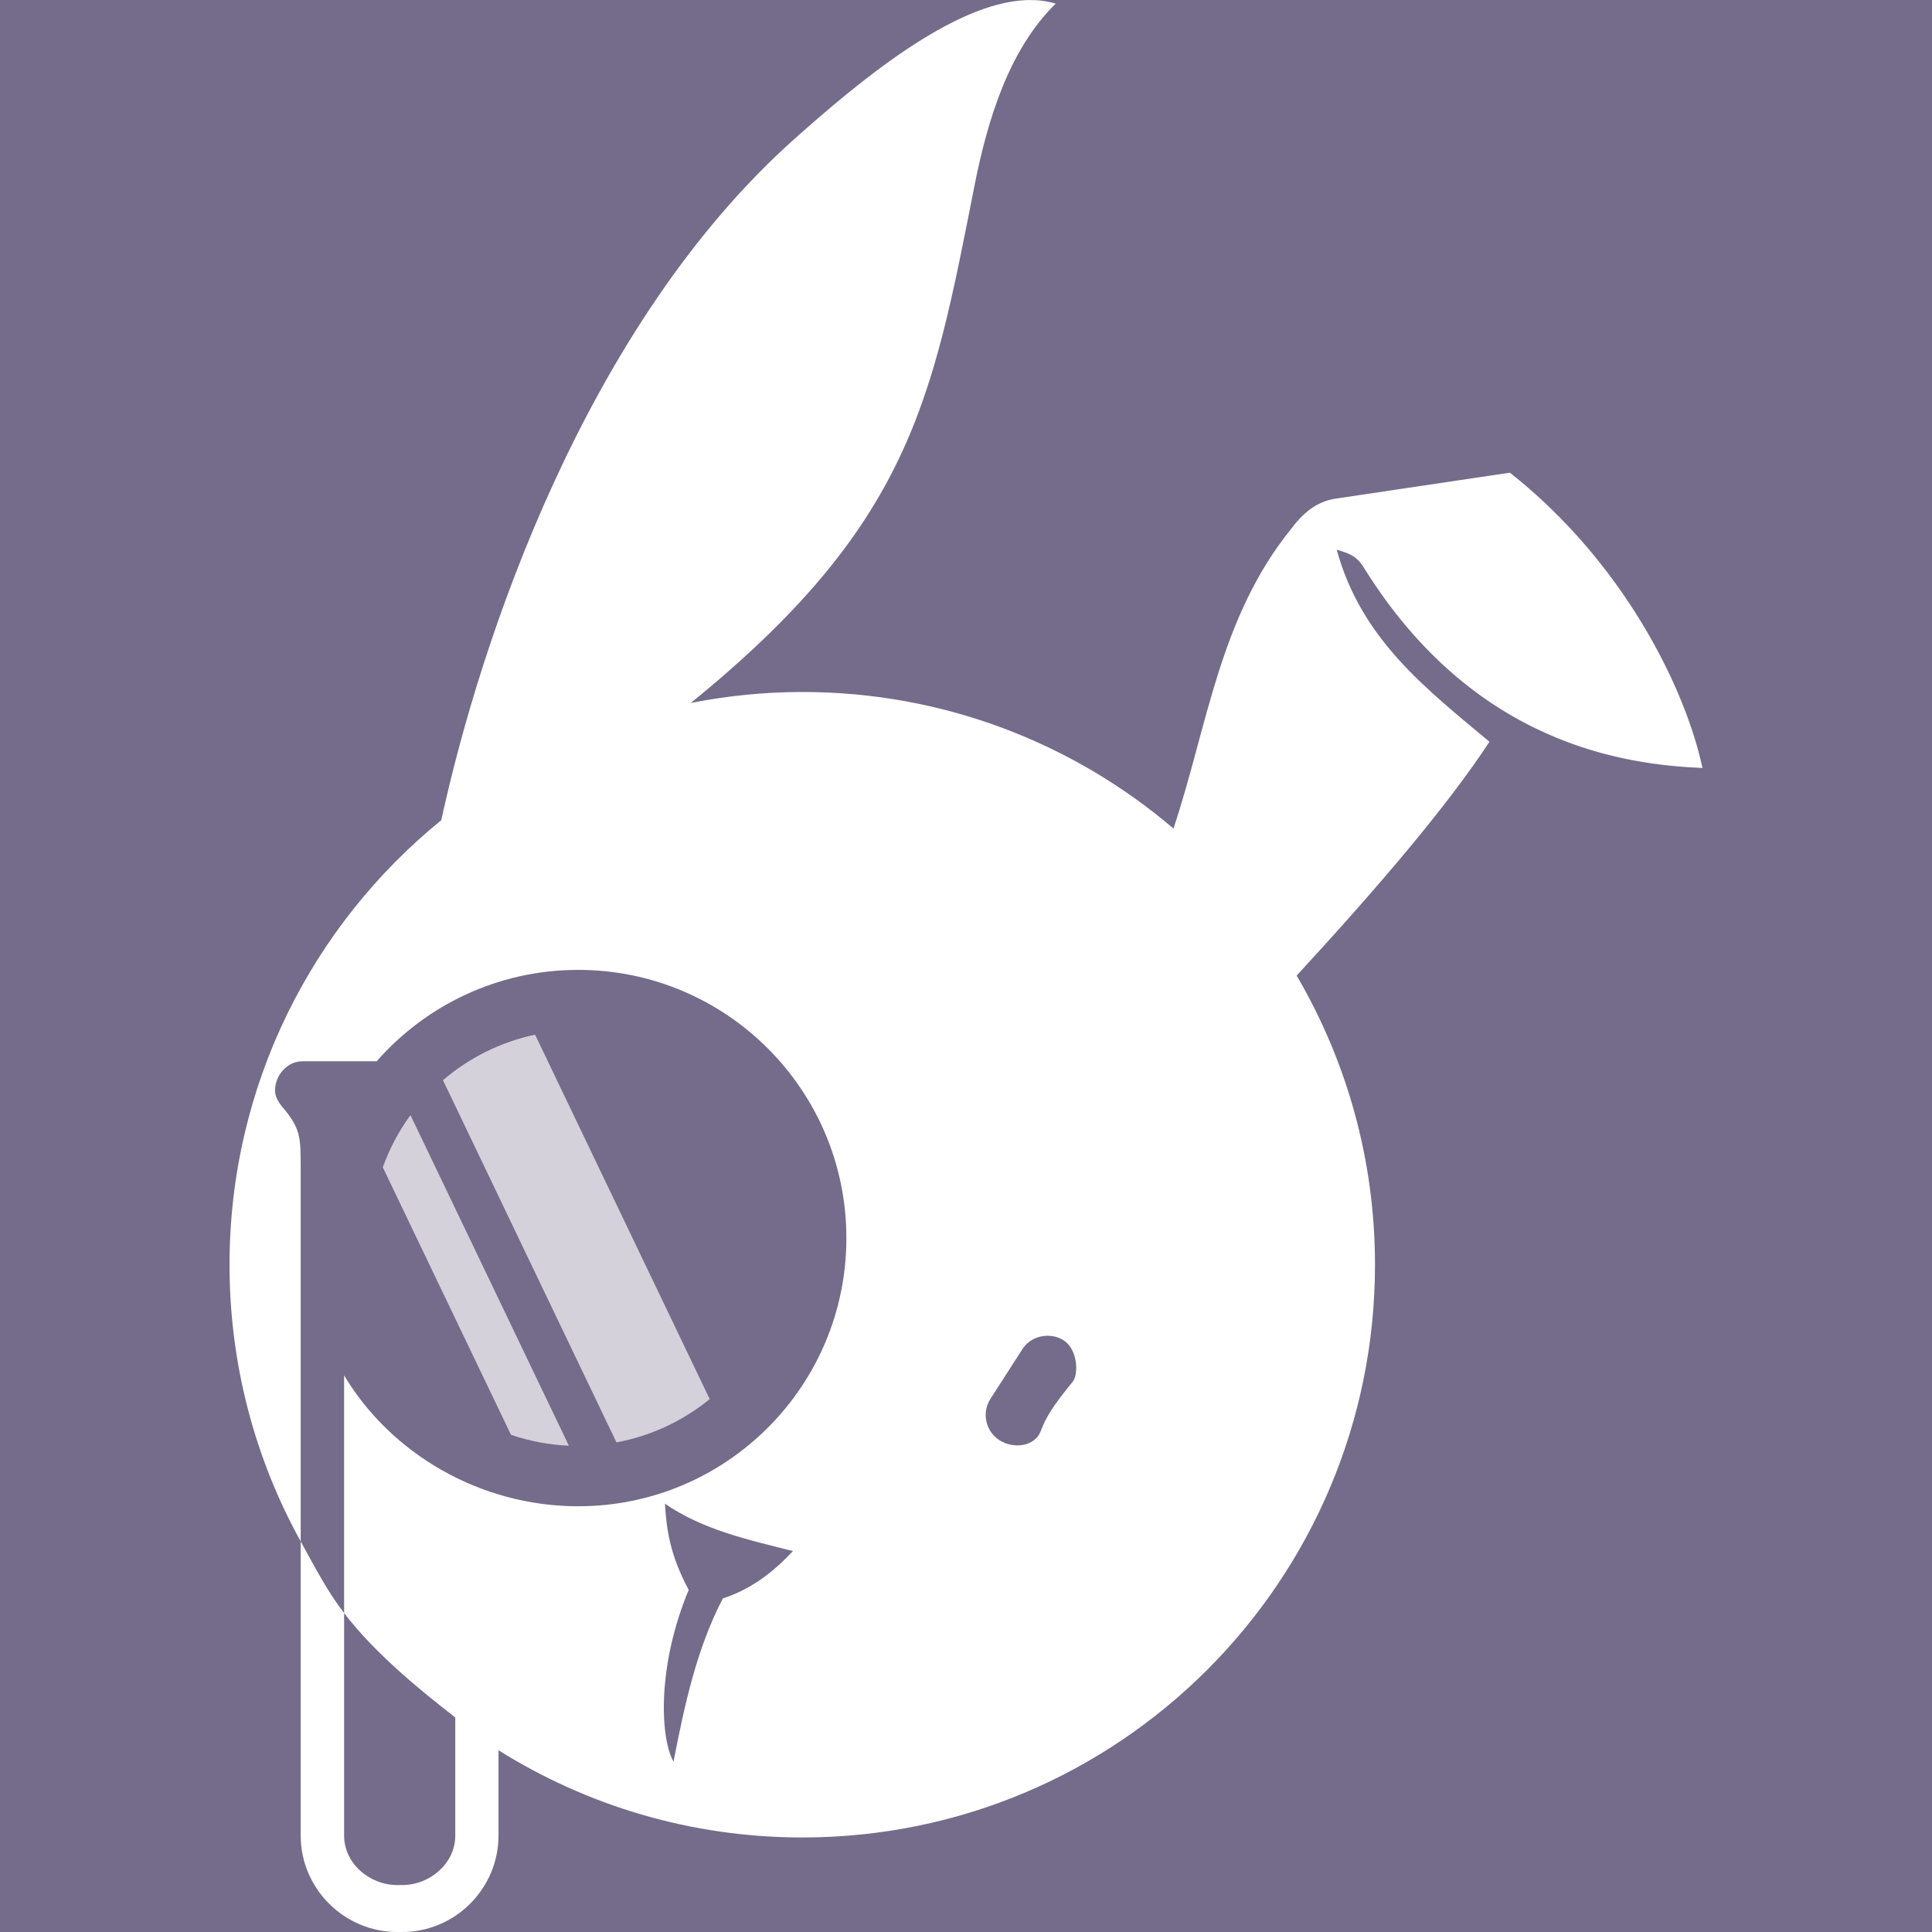
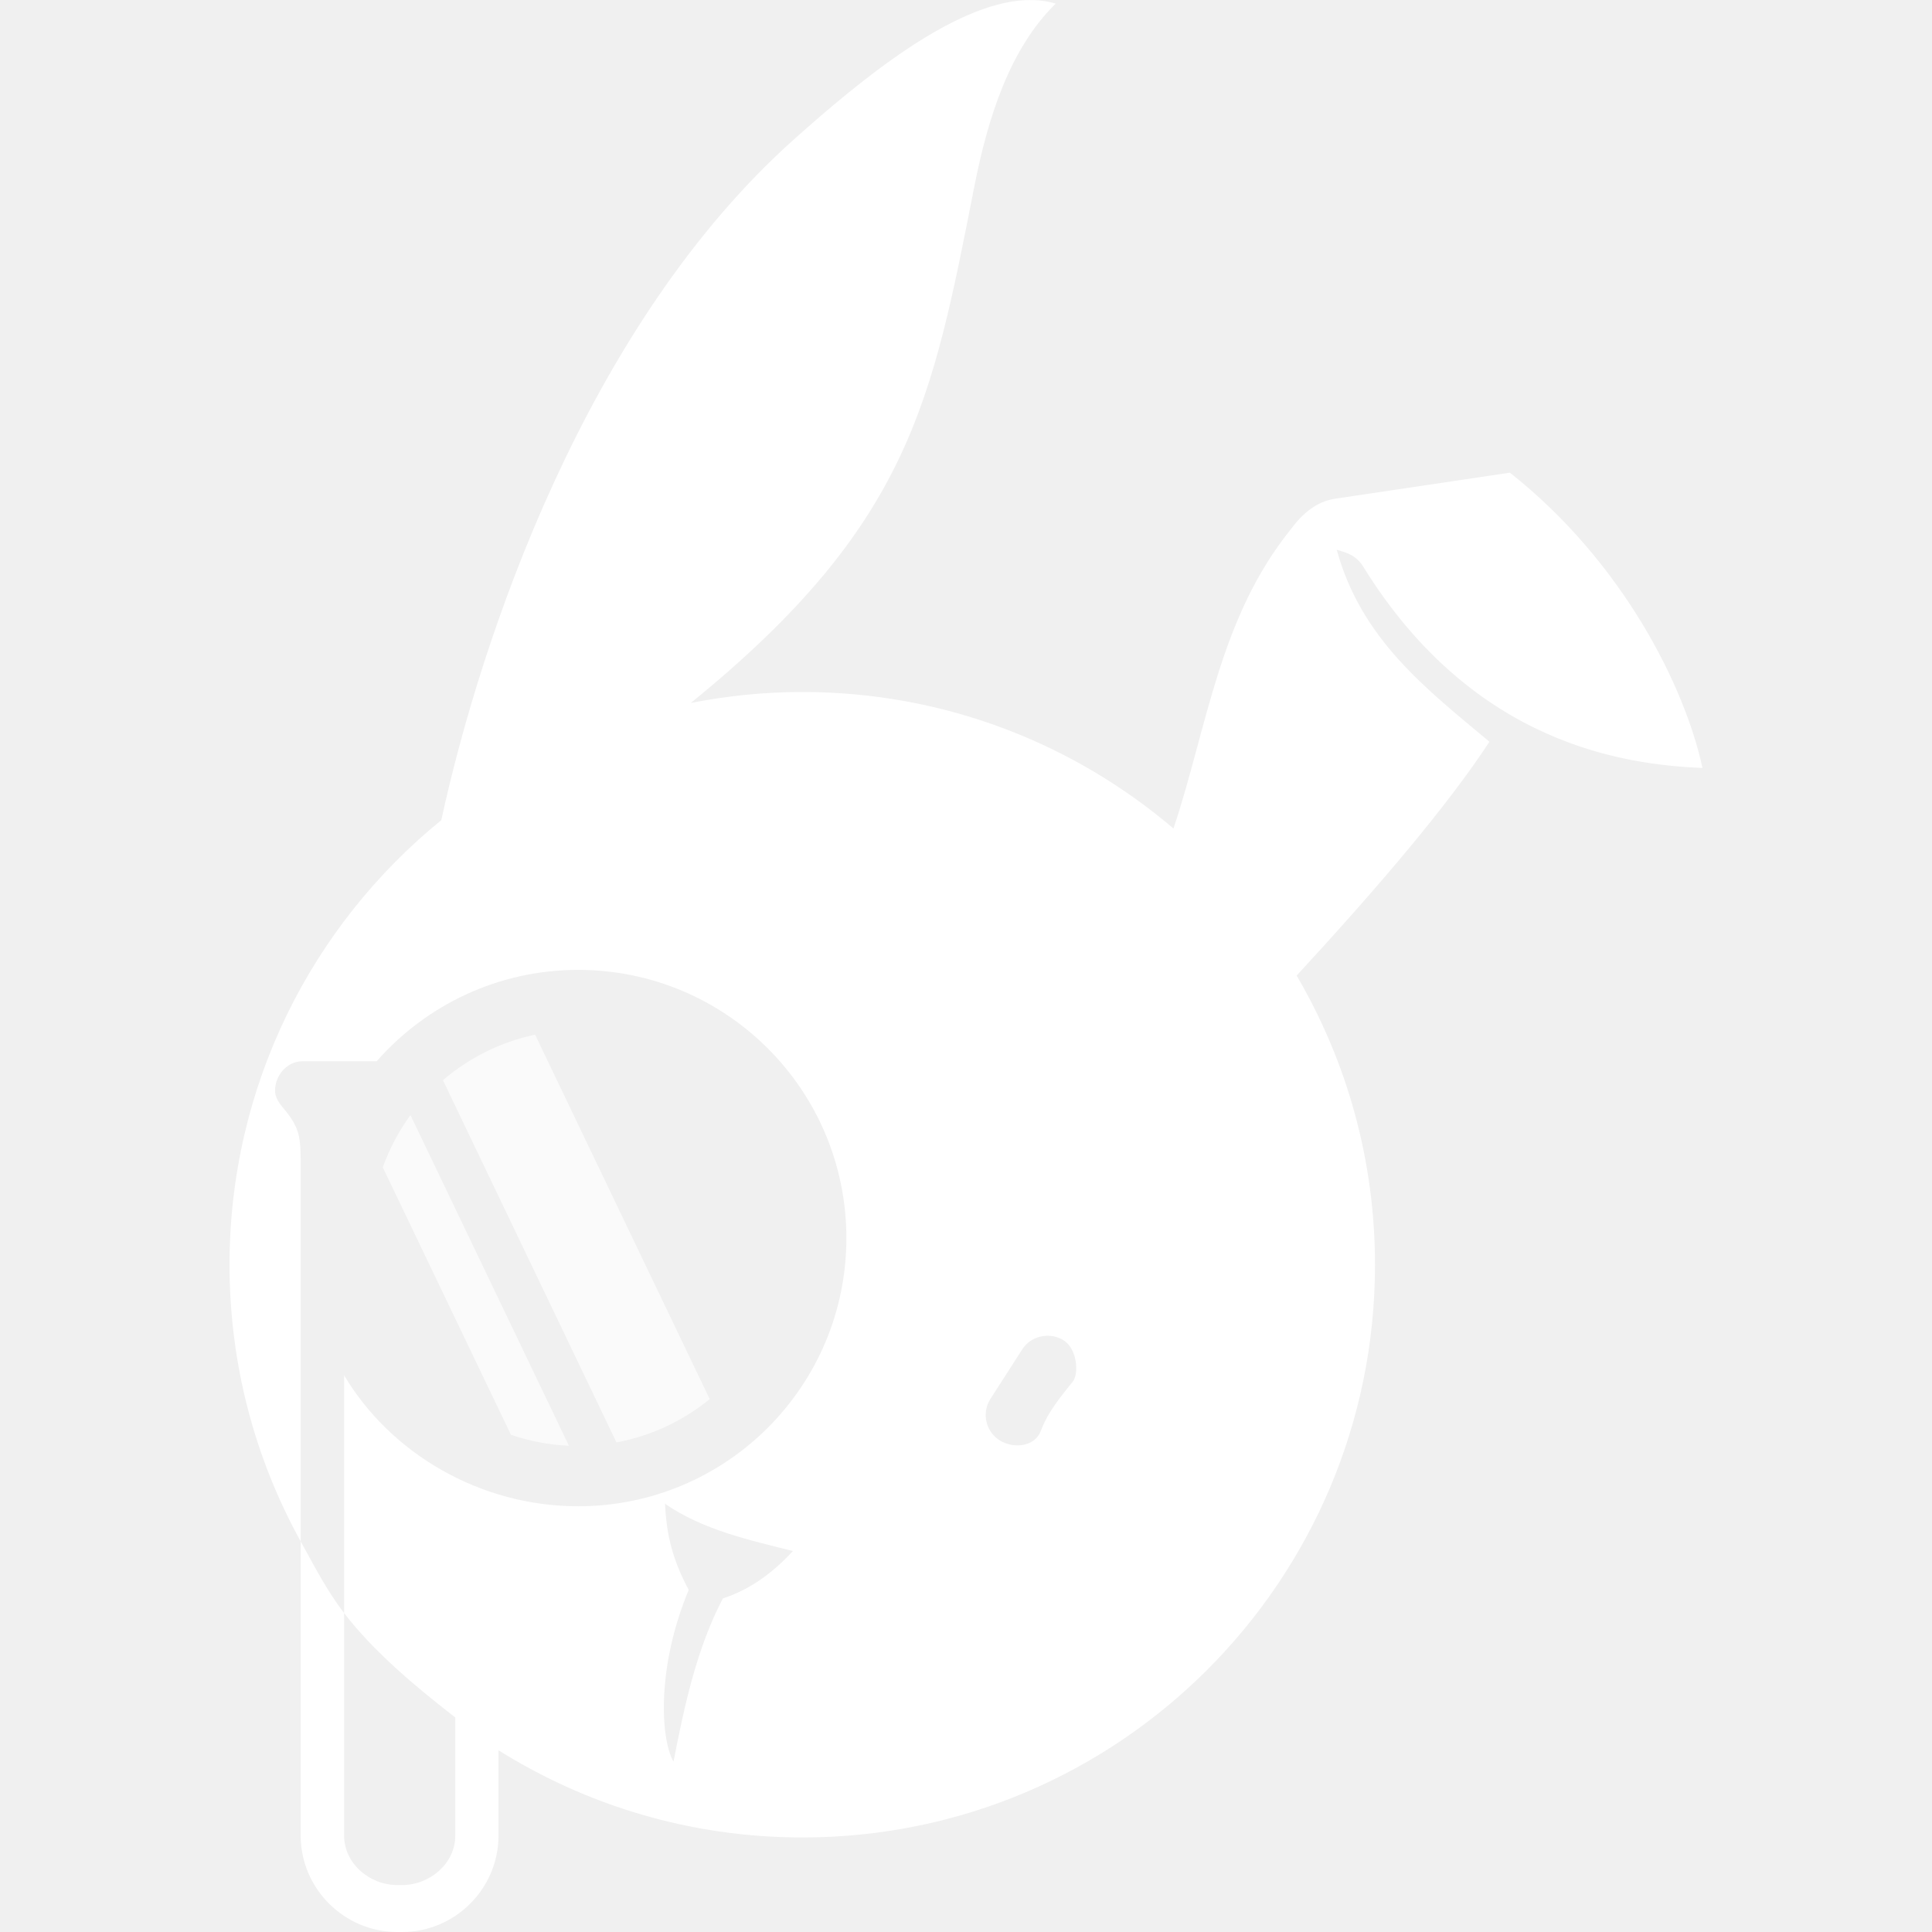
<svg xmlns="http://www.w3.org/2000/svg" viewBox="0 0 940.094 940.094">
  <style>
		.cls0 { fill: #FFF; }
	</style>
-   <rect name="schelin" fill="#746c8a" width="100%" height="100%" />
  <path d="M 501.065,0.032 C 500.435,0.036 499.795,0.036 499.156,0.062 C 463.495,1.58 417.666,39.944 387,67.219 C 284.971,157.973 233.861,311.257 214.72,399.095 C 151.871,450.188 111.688,528.128 111.688,615.438 C 111.688,664.238 124.263,710.144 146.312,750.032 L 146.312,568.375 C 146.312,554.673 146.198,550.187 140.093,541.969 C 137.438,538.397 133.843,535.392 133.843,530.595 C 133.843,523.217 139.745,516.408 147.123,516.408 L 183.28,516.408 C 207.197,489.173 242.25,471.938 281.342,471.938 C 353.416,471.938 411.842,530.365 411.842,602.438 C 411.842,674.511 353.416,732.938 281.342,732.938 C 233.673,732.938 190.209,707.383 167.436,669.218 L 167.436,784.908 C 182.052,803.948 202.561,820.983 221.53,835.688 L 221.53,893.188 C 221.53,906.723 209.19,917.251 195.655,917.251 L 193.315,917.251 C 179.778,917.251 167.439,906.724 167.439,893.188 L 167.439,784.908 C 158.982,773.89 153.072,762.26 146.314,750.032 L 146.314,893.188 C 146.314,918.986 167.513,940.094 193.314,940.094 L 195.656,940.094 C 221.453,940.094 242.562,918.986 242.562,893.188 L 242.562,851.658 C 285.421,878.521 336.13,894.094 390.437,894.094 C 544.337,894.094 669.064,769.338 669.064,615.438 C 669.064,564.108 655.146,516.018 630.938,474.718 C 670.718,431.545 704.192,392.284 724.75,360.938 C 694.41,335.49 662.417,311.311 650.438,267.5 C 655.149,268.942 659.942,269.916 663.718,276.344 C 717.375,362.59 791.101,372.099 828.407,373.688 C 819.876,333.873 789.279,272.988 734.688,230.0 L 649.718,242.657 C 642.586,243.767 635.447,247.637 628.313,257.281 C 593.226,300.578 587.534,353.674 571,403.156 C 522.36,361.719 459.341,336.716 390.438,336.716 C 371.865,336.716 353.68,338.596 336.125,342.061 C 443.192,255.125 453.56,194.947 474.125,90.623 C 480.714,57.193 491.37,23.603 513.688,1.78 C 509.659,0.532 505.469,0.0 501.063,0.03 L 501.065,0.032 M 509.375,649.969 C 512.173,649.914 515.058,650.583 517.595,652.219 C 524.361,656.589 524.99,668.656 521.938,672.377 C 512.301,684.127 509.036,689.503 506.375,696.439 C 503.493,703.959 493.08,705.149 486.315,700.783 C 479.548,696.415 477.603,687.393 481.971,680.626 L 497.44,656.564 C 500.168,652.334 504.716,650.064 509.377,649.97 L 509.375,649.969 M 323.565,731.689 C 341.858,744.325 363.945,749.235 385.815,754.719 C 376.122,765.231 365.128,773.416 351.75,777.783 C 339.094,801.911 333.12,829.463 327.721,857.22 C 321.077,845.27 319.8,810.314 335.125,773.628 C 325.935,756.574 324.267,743.892 323.565,731.69 L 323.565,731.689" class="cls0" />
  <path d="M 260.375,503.472 C 243.484,507.025 228.183,514.785 215.547,525.615 L 299.959,701.852 A 100.895,100.895 0.0 0,0 345.329,680.792 L 260.375,503.472 M 199.731,542.606 C 194.081,550.303 189.572,558.863 186.264,568.002 L 248.625,698.146 A 100.67,100.67 0.0 0,0 276.822,703.478 L 199.731,542.606" opacity=".69" class="cls0" />
</svg>
